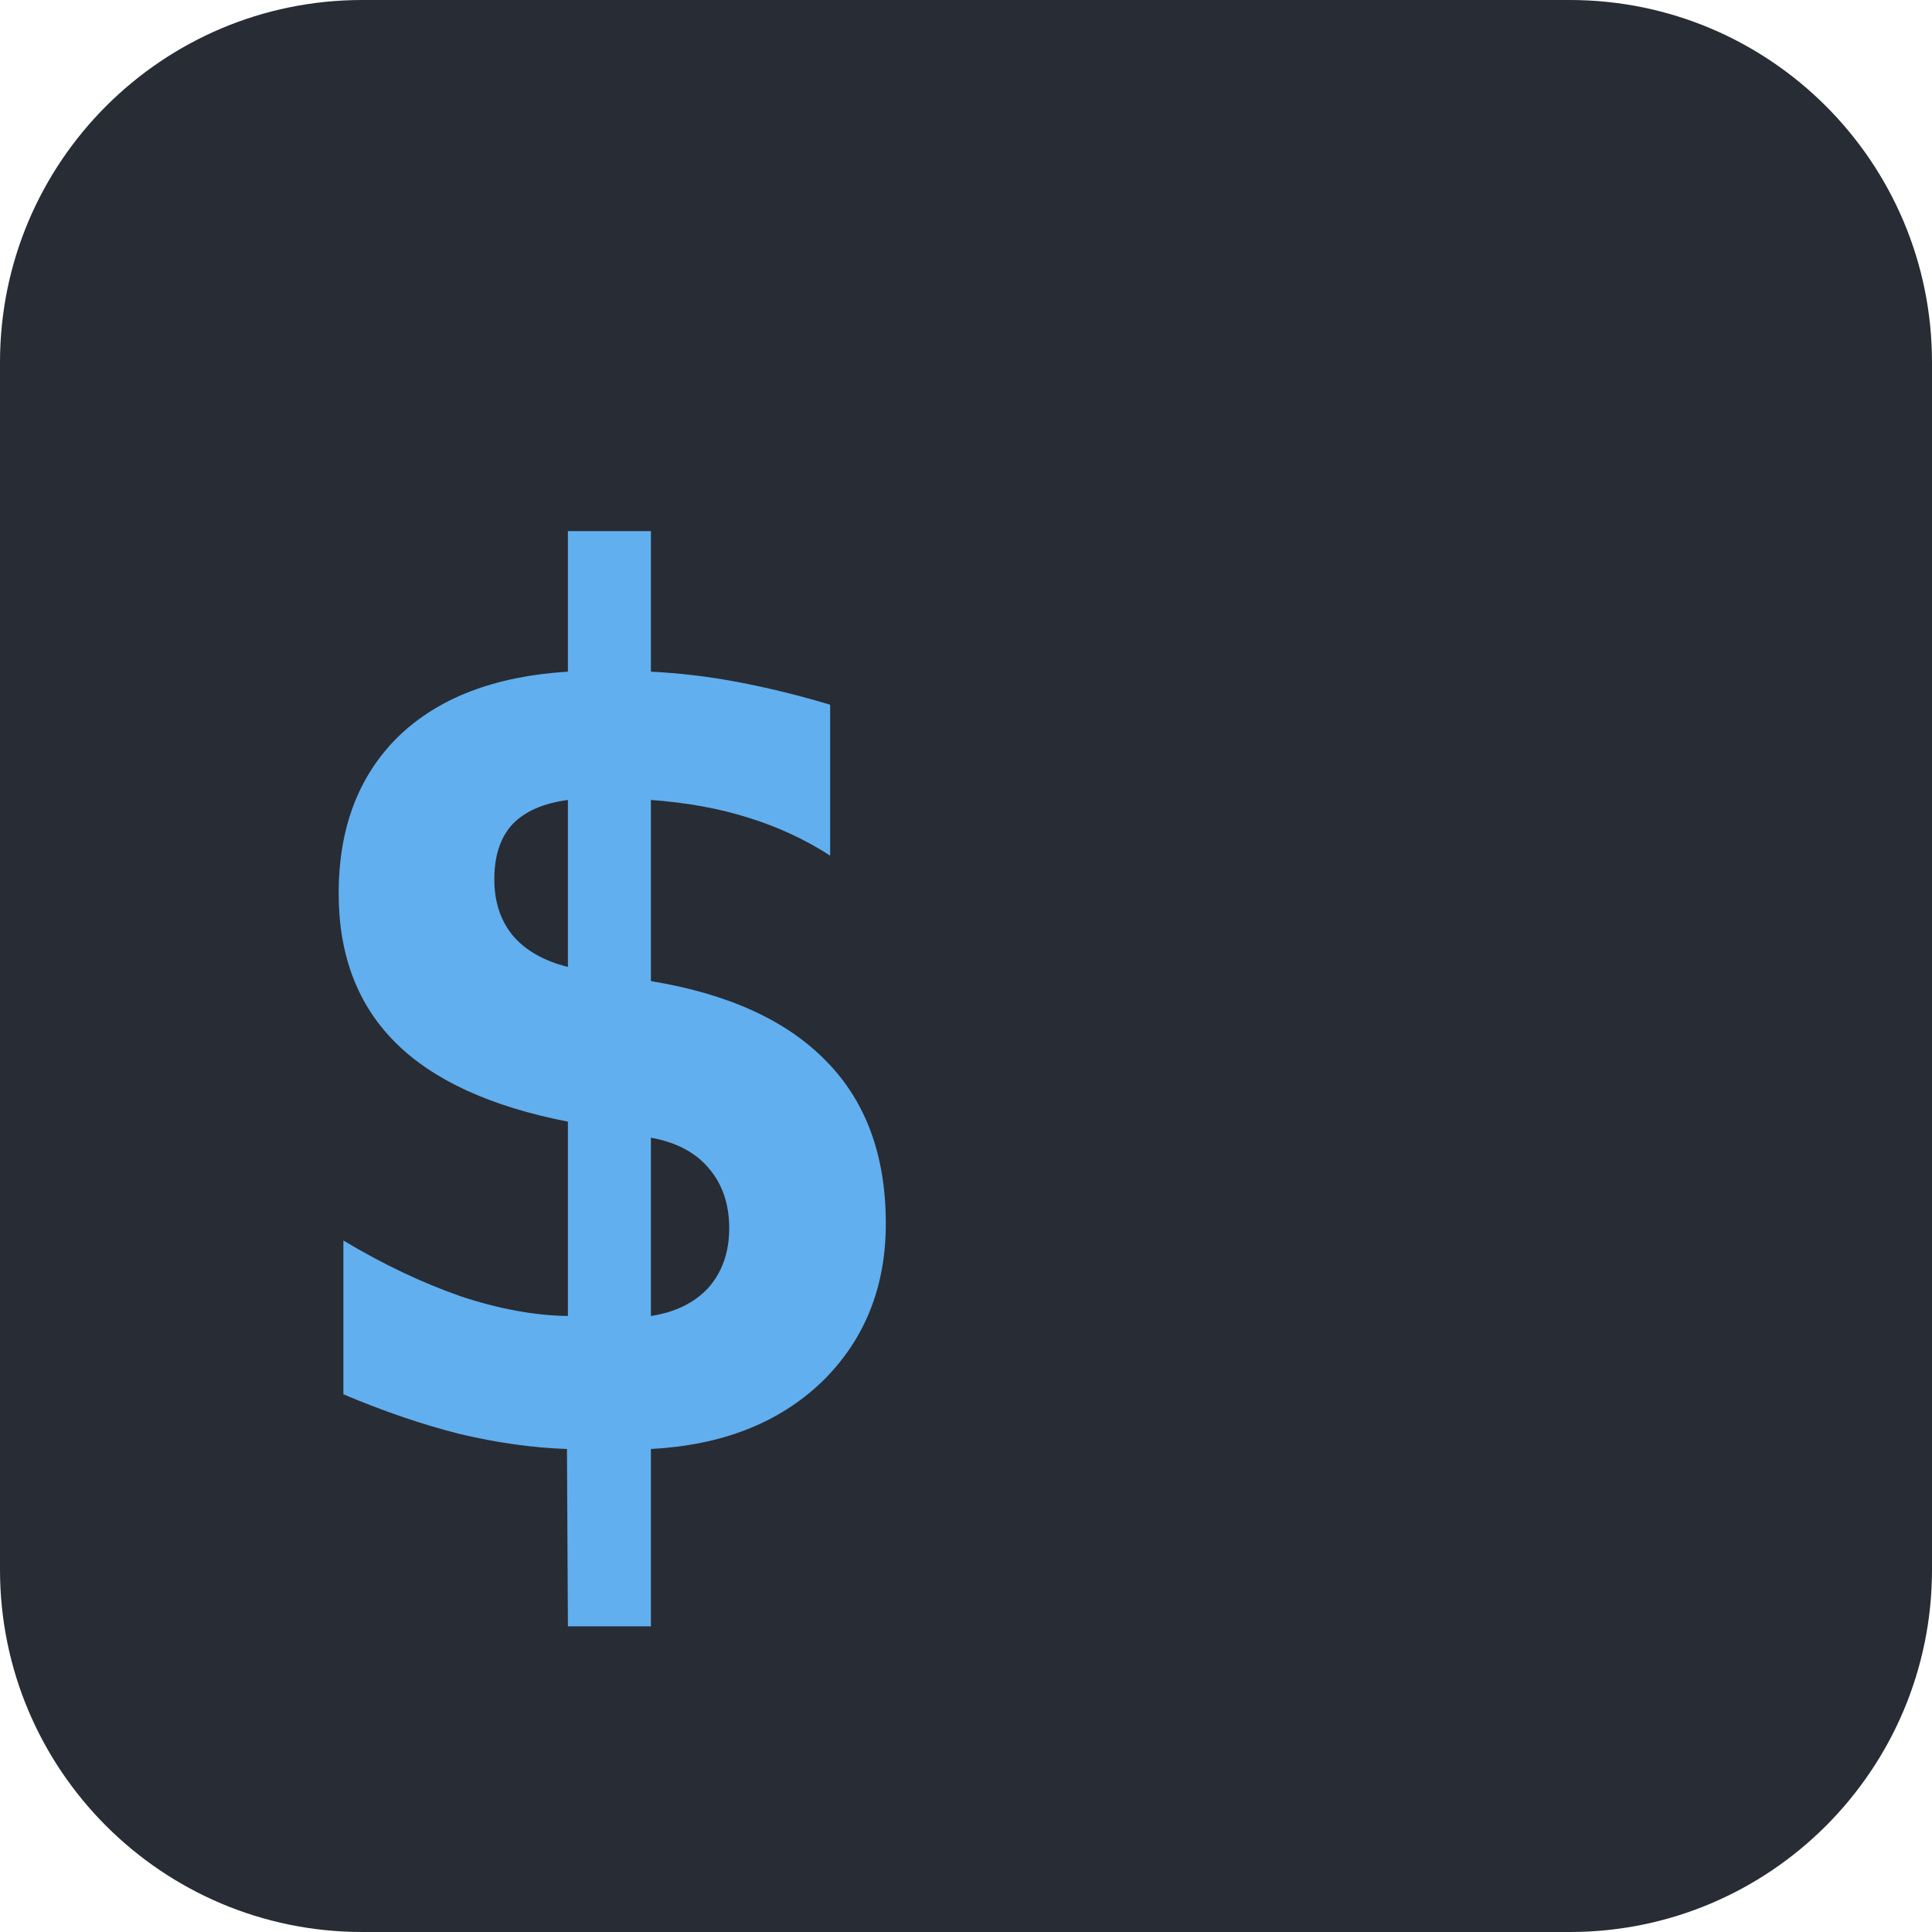
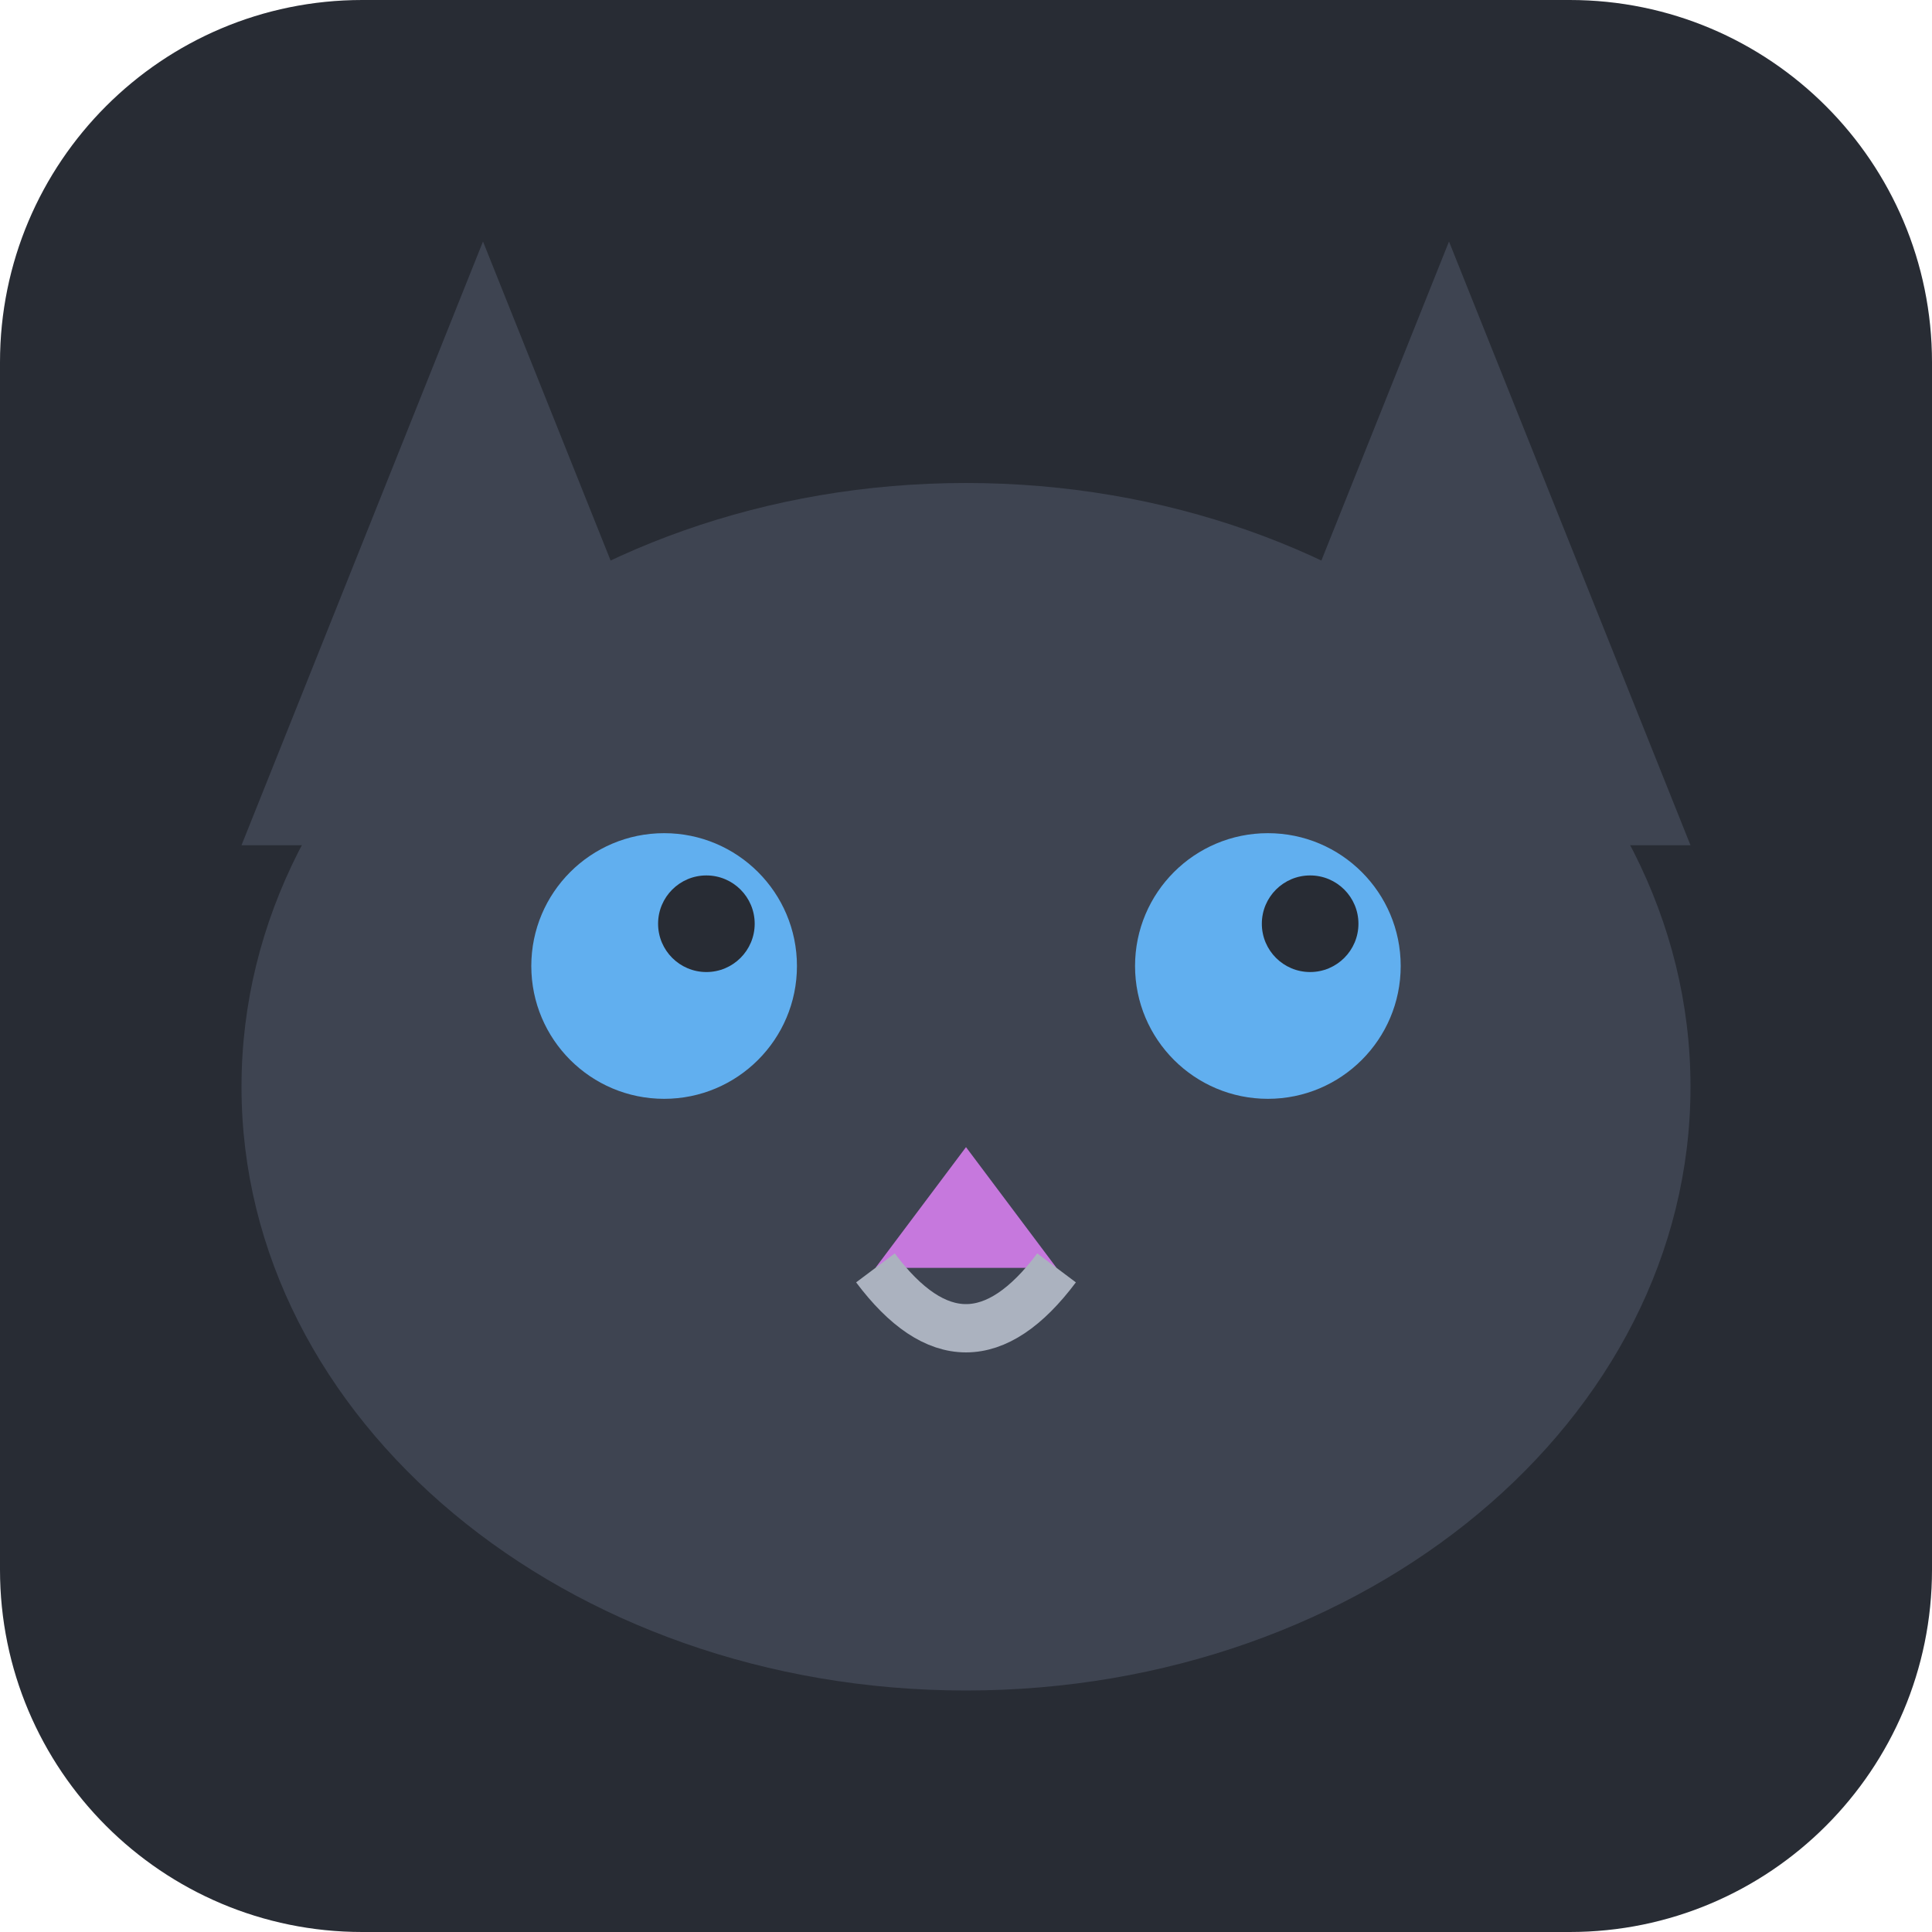
<svg xmlns="http://www.w3.org/2000/svg" viewBox="0 0 32 32">
  <rect width="32" height="32" rx="6" fill="#282c34" />
-   <text x="4" y="24" font-family="monospace" font-size="20" font-weight="bold" fill="#61afef">$</text>
+   <polygon points="4,14 8,4 12,14" fill="#3e4451" />
+   <polygon points="20,14 24,4 28,14" fill="#3e4451" />
+   <ellipse cx="16" cy="18" rx="12" ry="10" fill="#3e4451" />
+   <circle cx="11" cy="16" r="2.2" fill="#61afef" />
+   <circle cx="21" cy="16" r="2.2" fill="#61afef" />
+   <circle cx="11.7" cy="15.3" r="0.8" fill="#282c34" />
+   <circle cx="21.7" cy="15.3" r="0.8" fill="#282c34" />
+   <polygon points="16,19 14.5,21 17.5,21" fill="#c678dd" />
+   <path d="M14.5,21 Q16,23 17.5,21" stroke="#abb2bf" stroke-width="0.8" fill="none" />
</svg>
